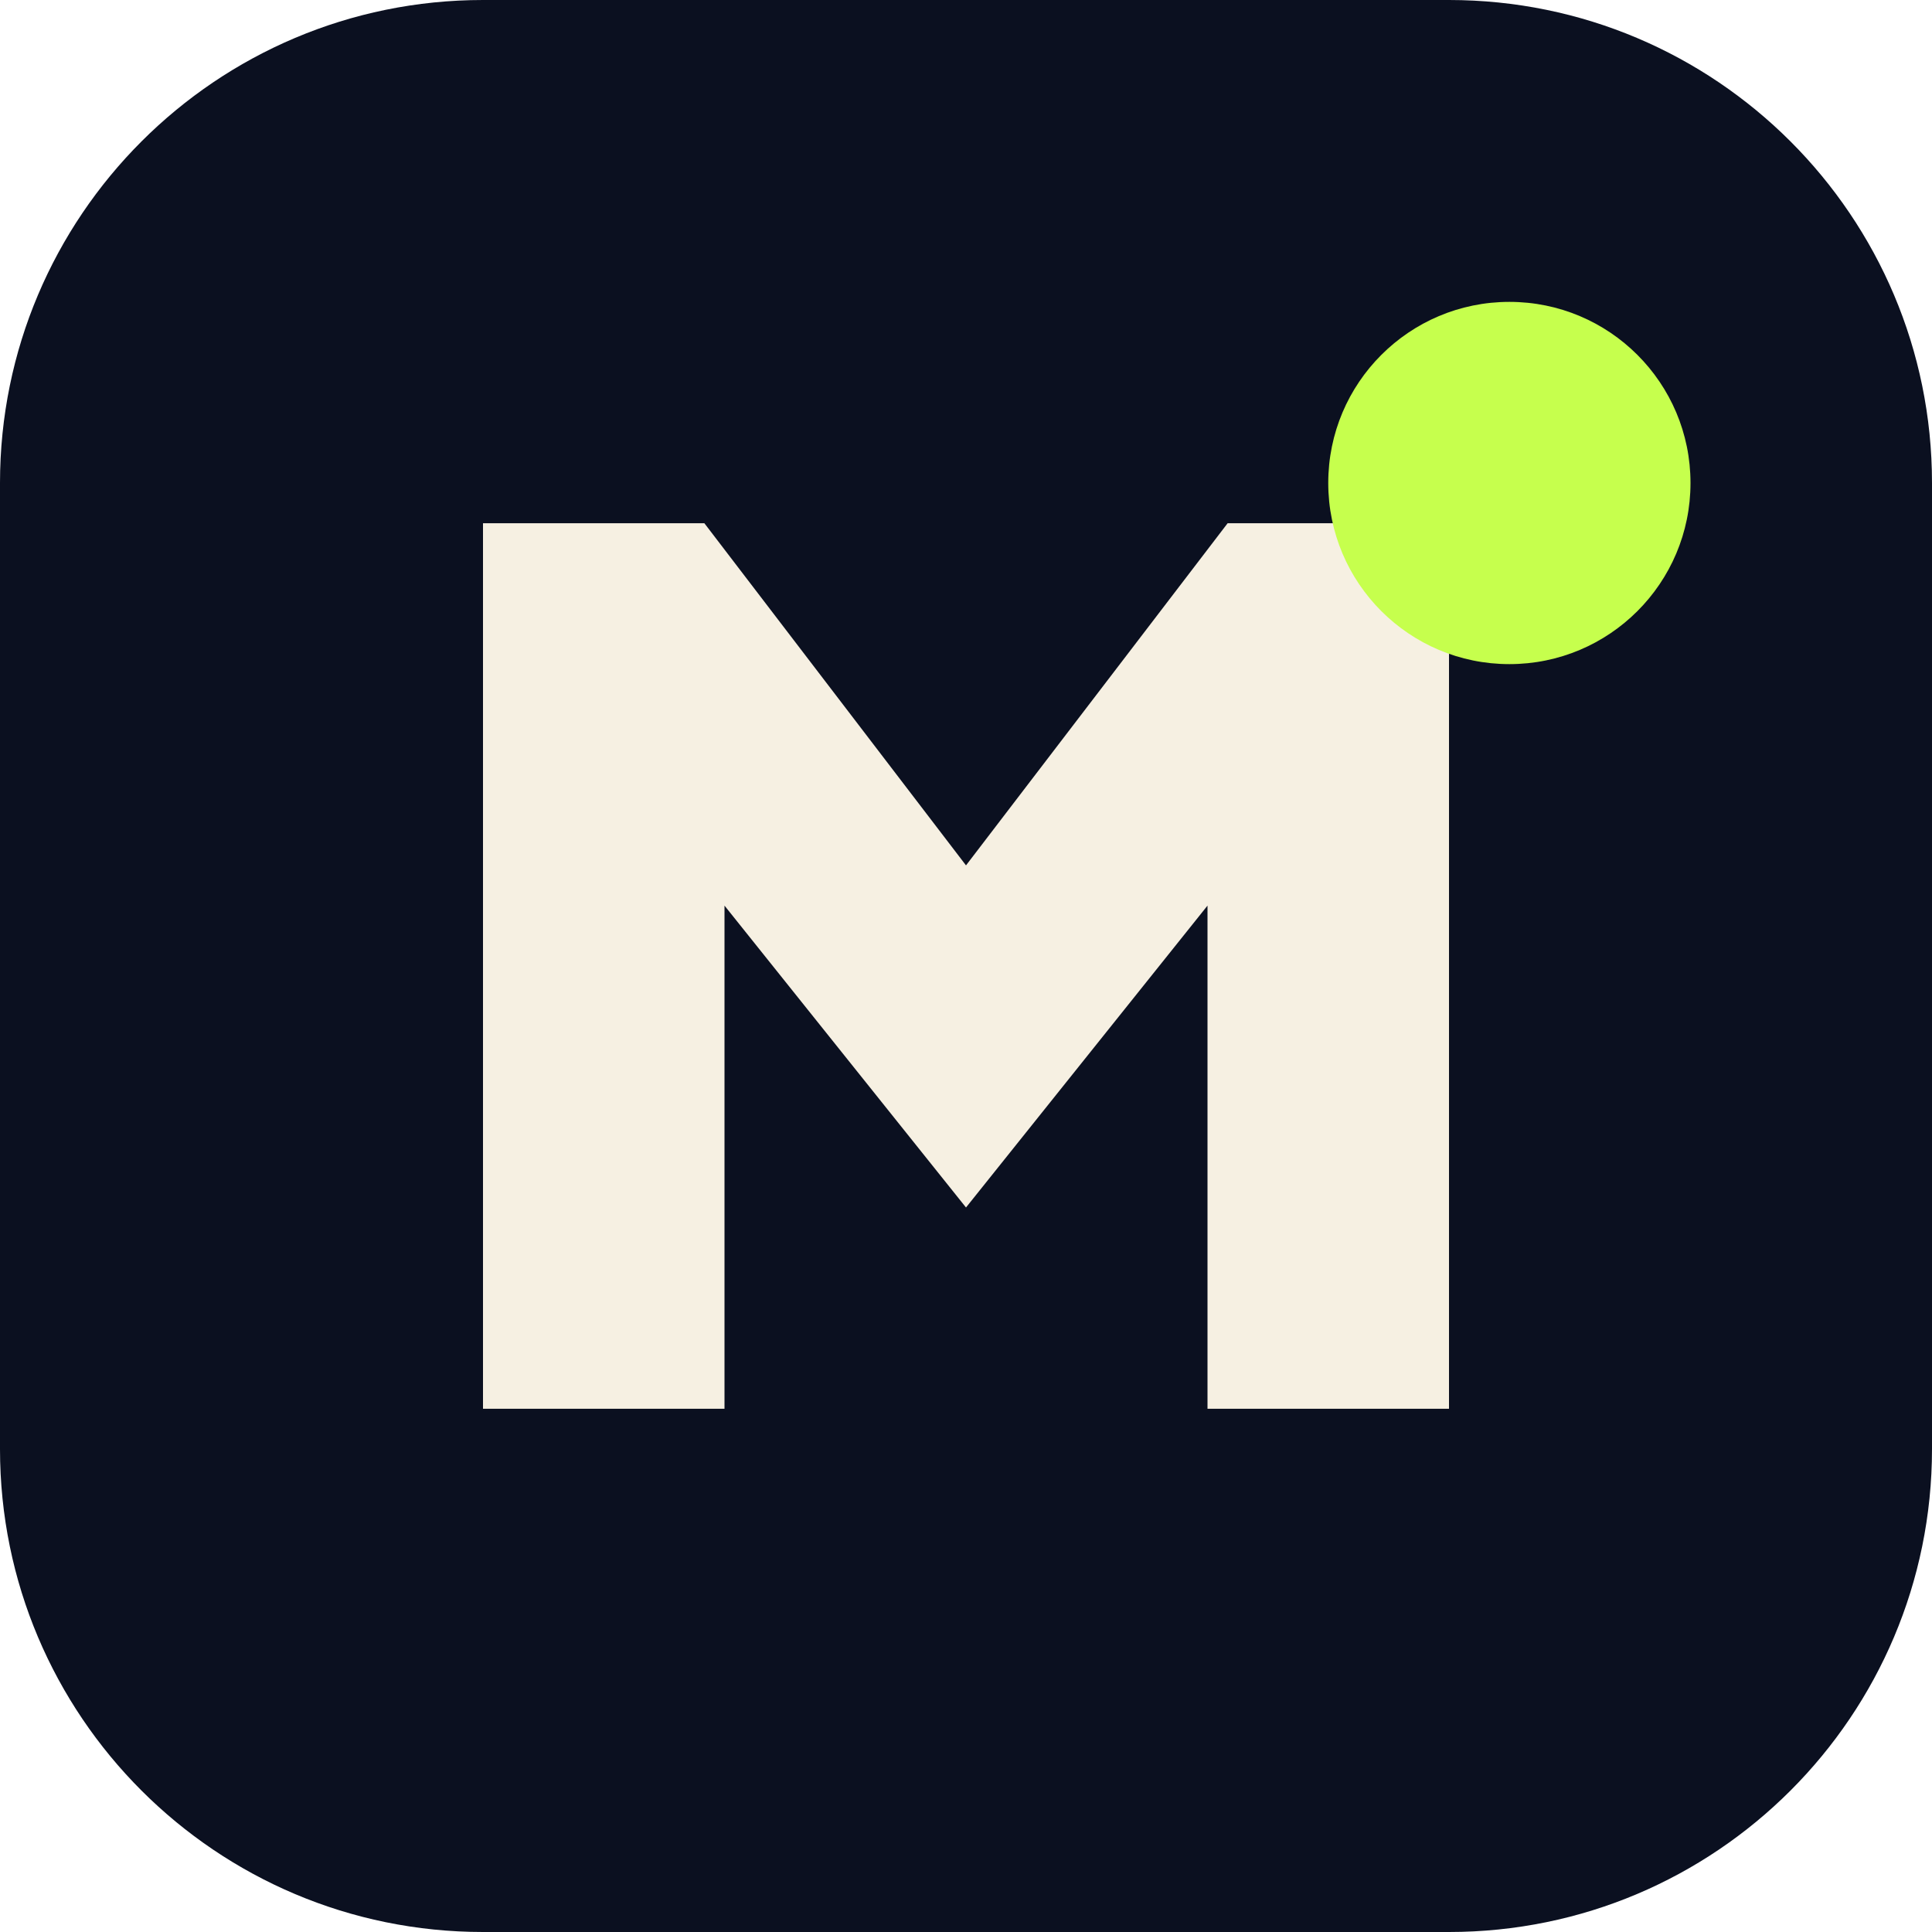
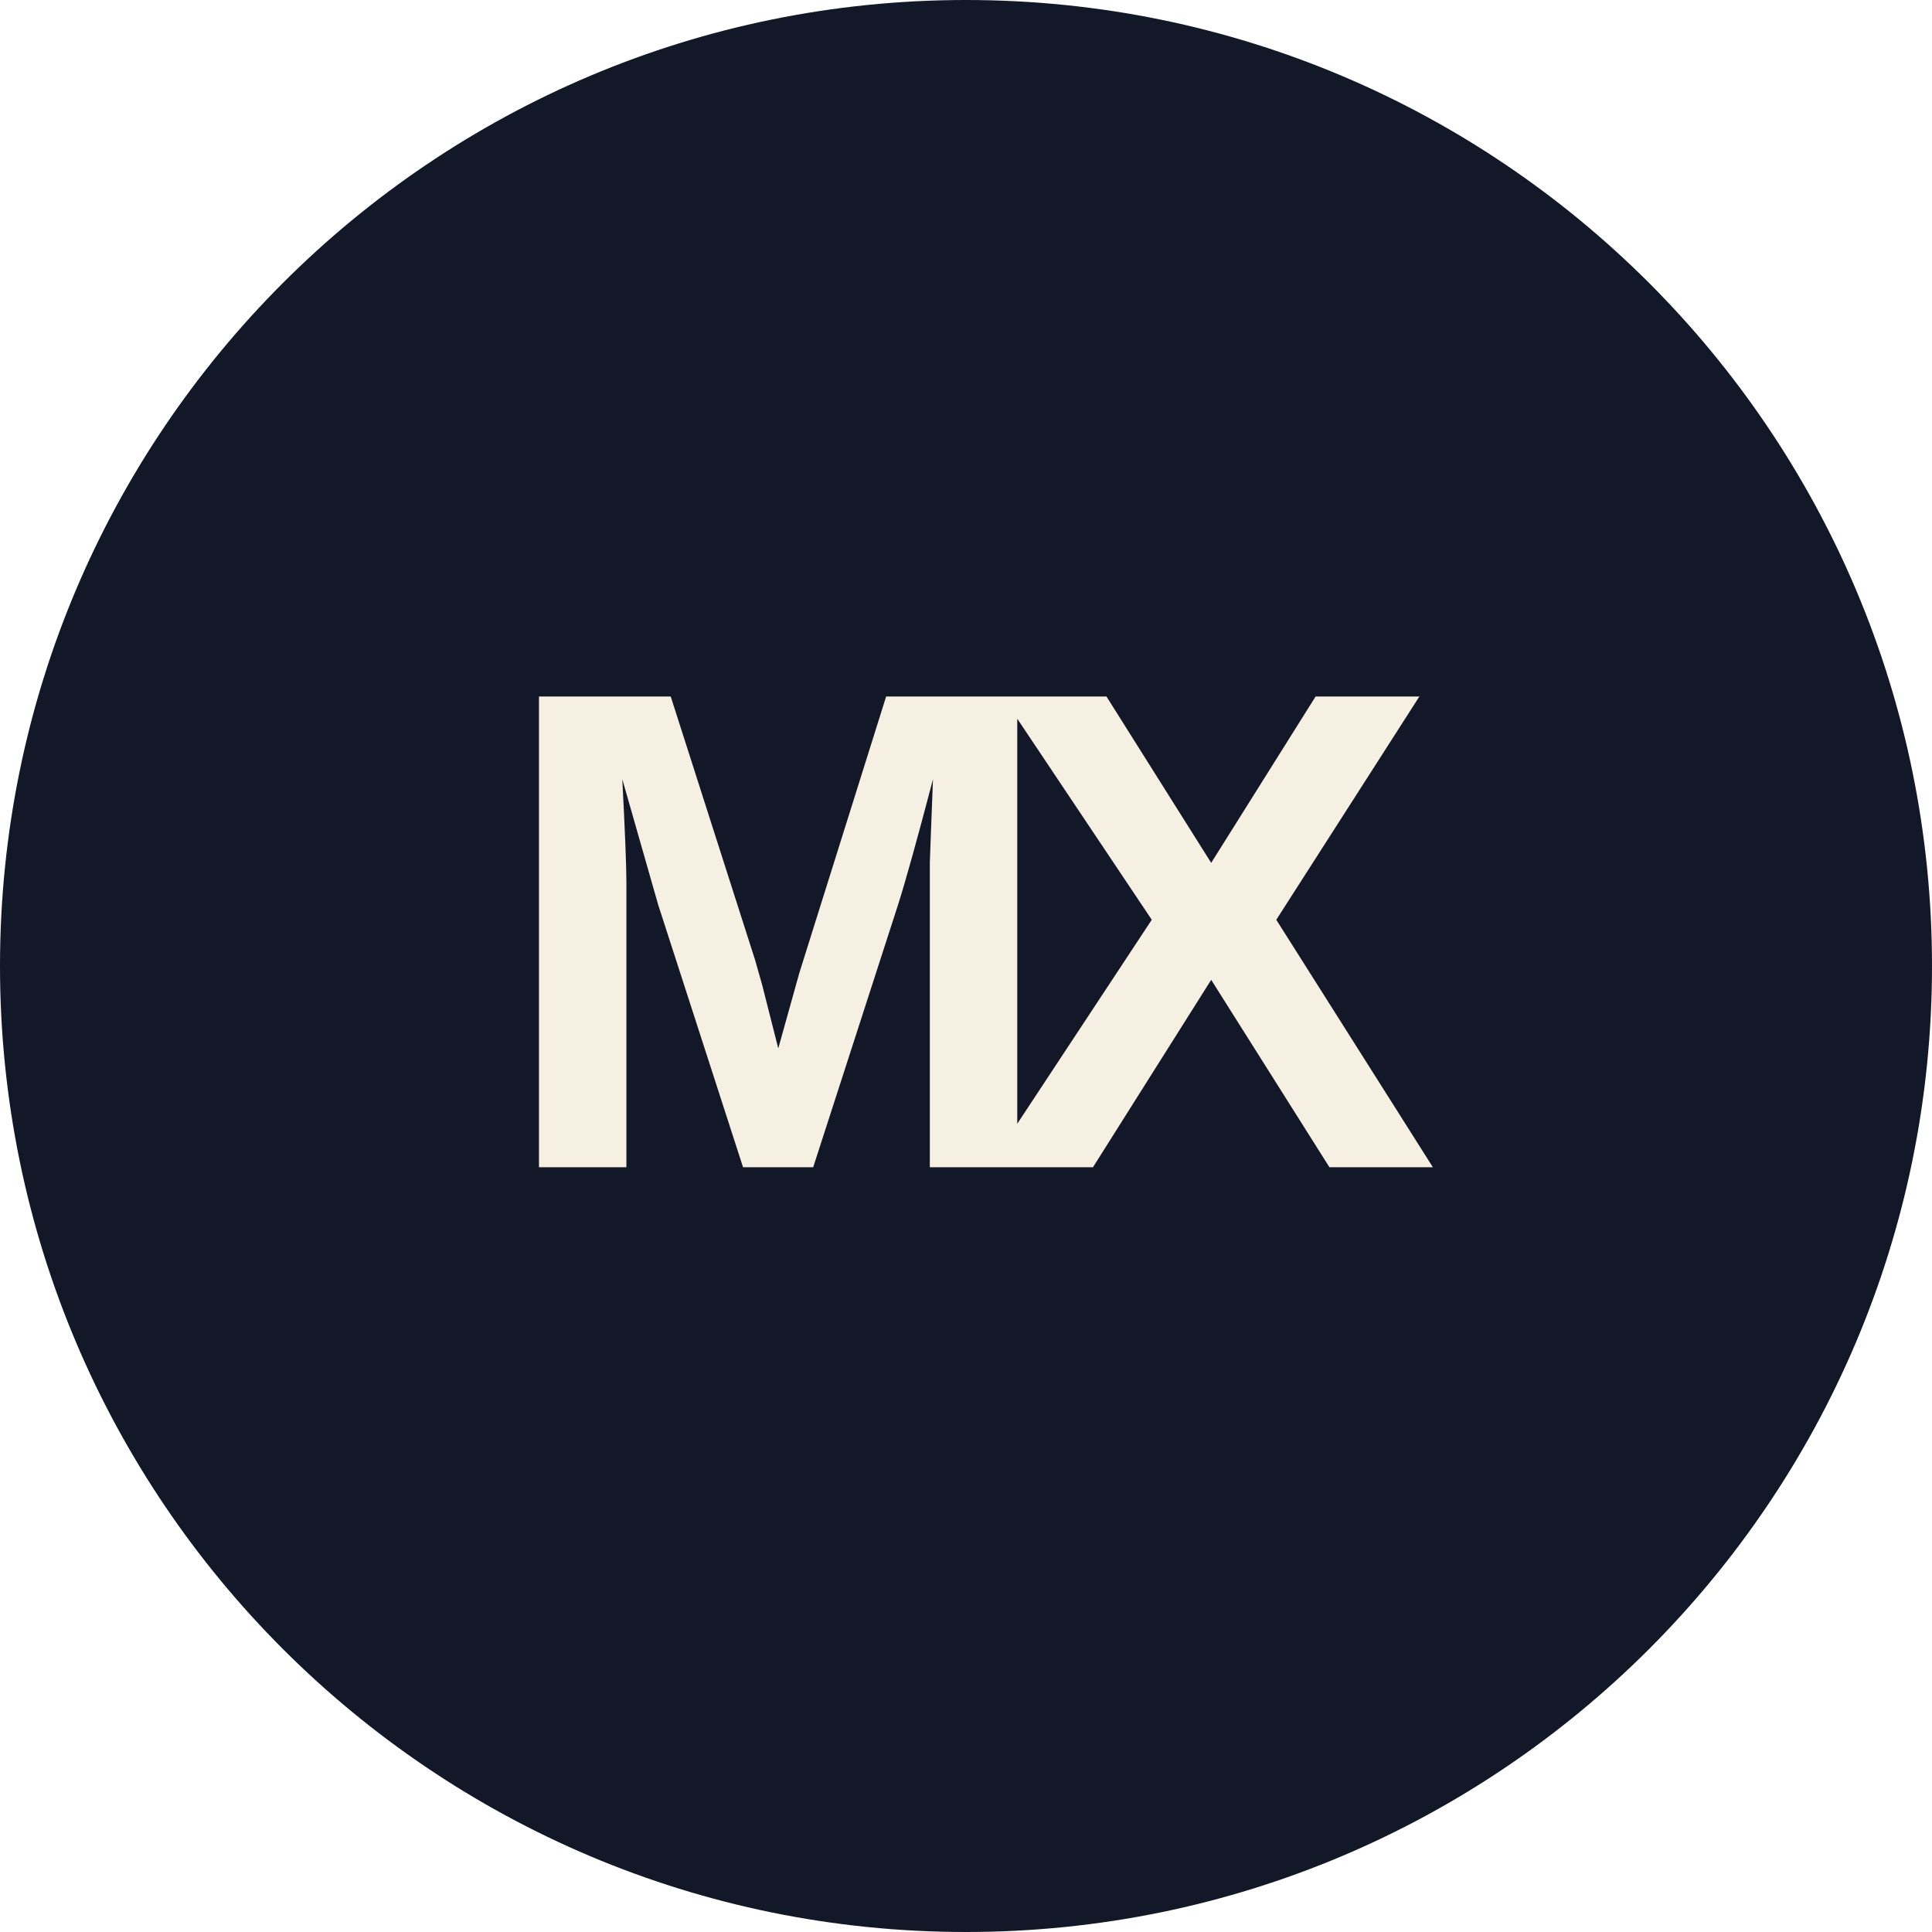
<svg xmlns="http://www.w3.org/2000/svg" viewBox="0 0 96 96" fill="none">
-   <rect width="96" height="96" rx="24" fill="#0B1020" />
-   <path d="M24 70V26h11l13 17 13-17h11v44H60V45L48 60 36 45v25H24Z" fill="#F6F0E2" />
-   <circle cx="75" cy="24" r="9" fill="#C6FF4D" />
+   <circle cx="48" cy="48" r="48" fill="#121827" />
+   <text x="48" y="58" fill="#F6F0E2" font-family="Avenir Next, Segoe UI, Helvetica Neue, Arial, sans-serif" font-size="34" font-weight="700" letter-spacing="-4" text-anchor="middle">
+     MX
+   </text>
</svg>
